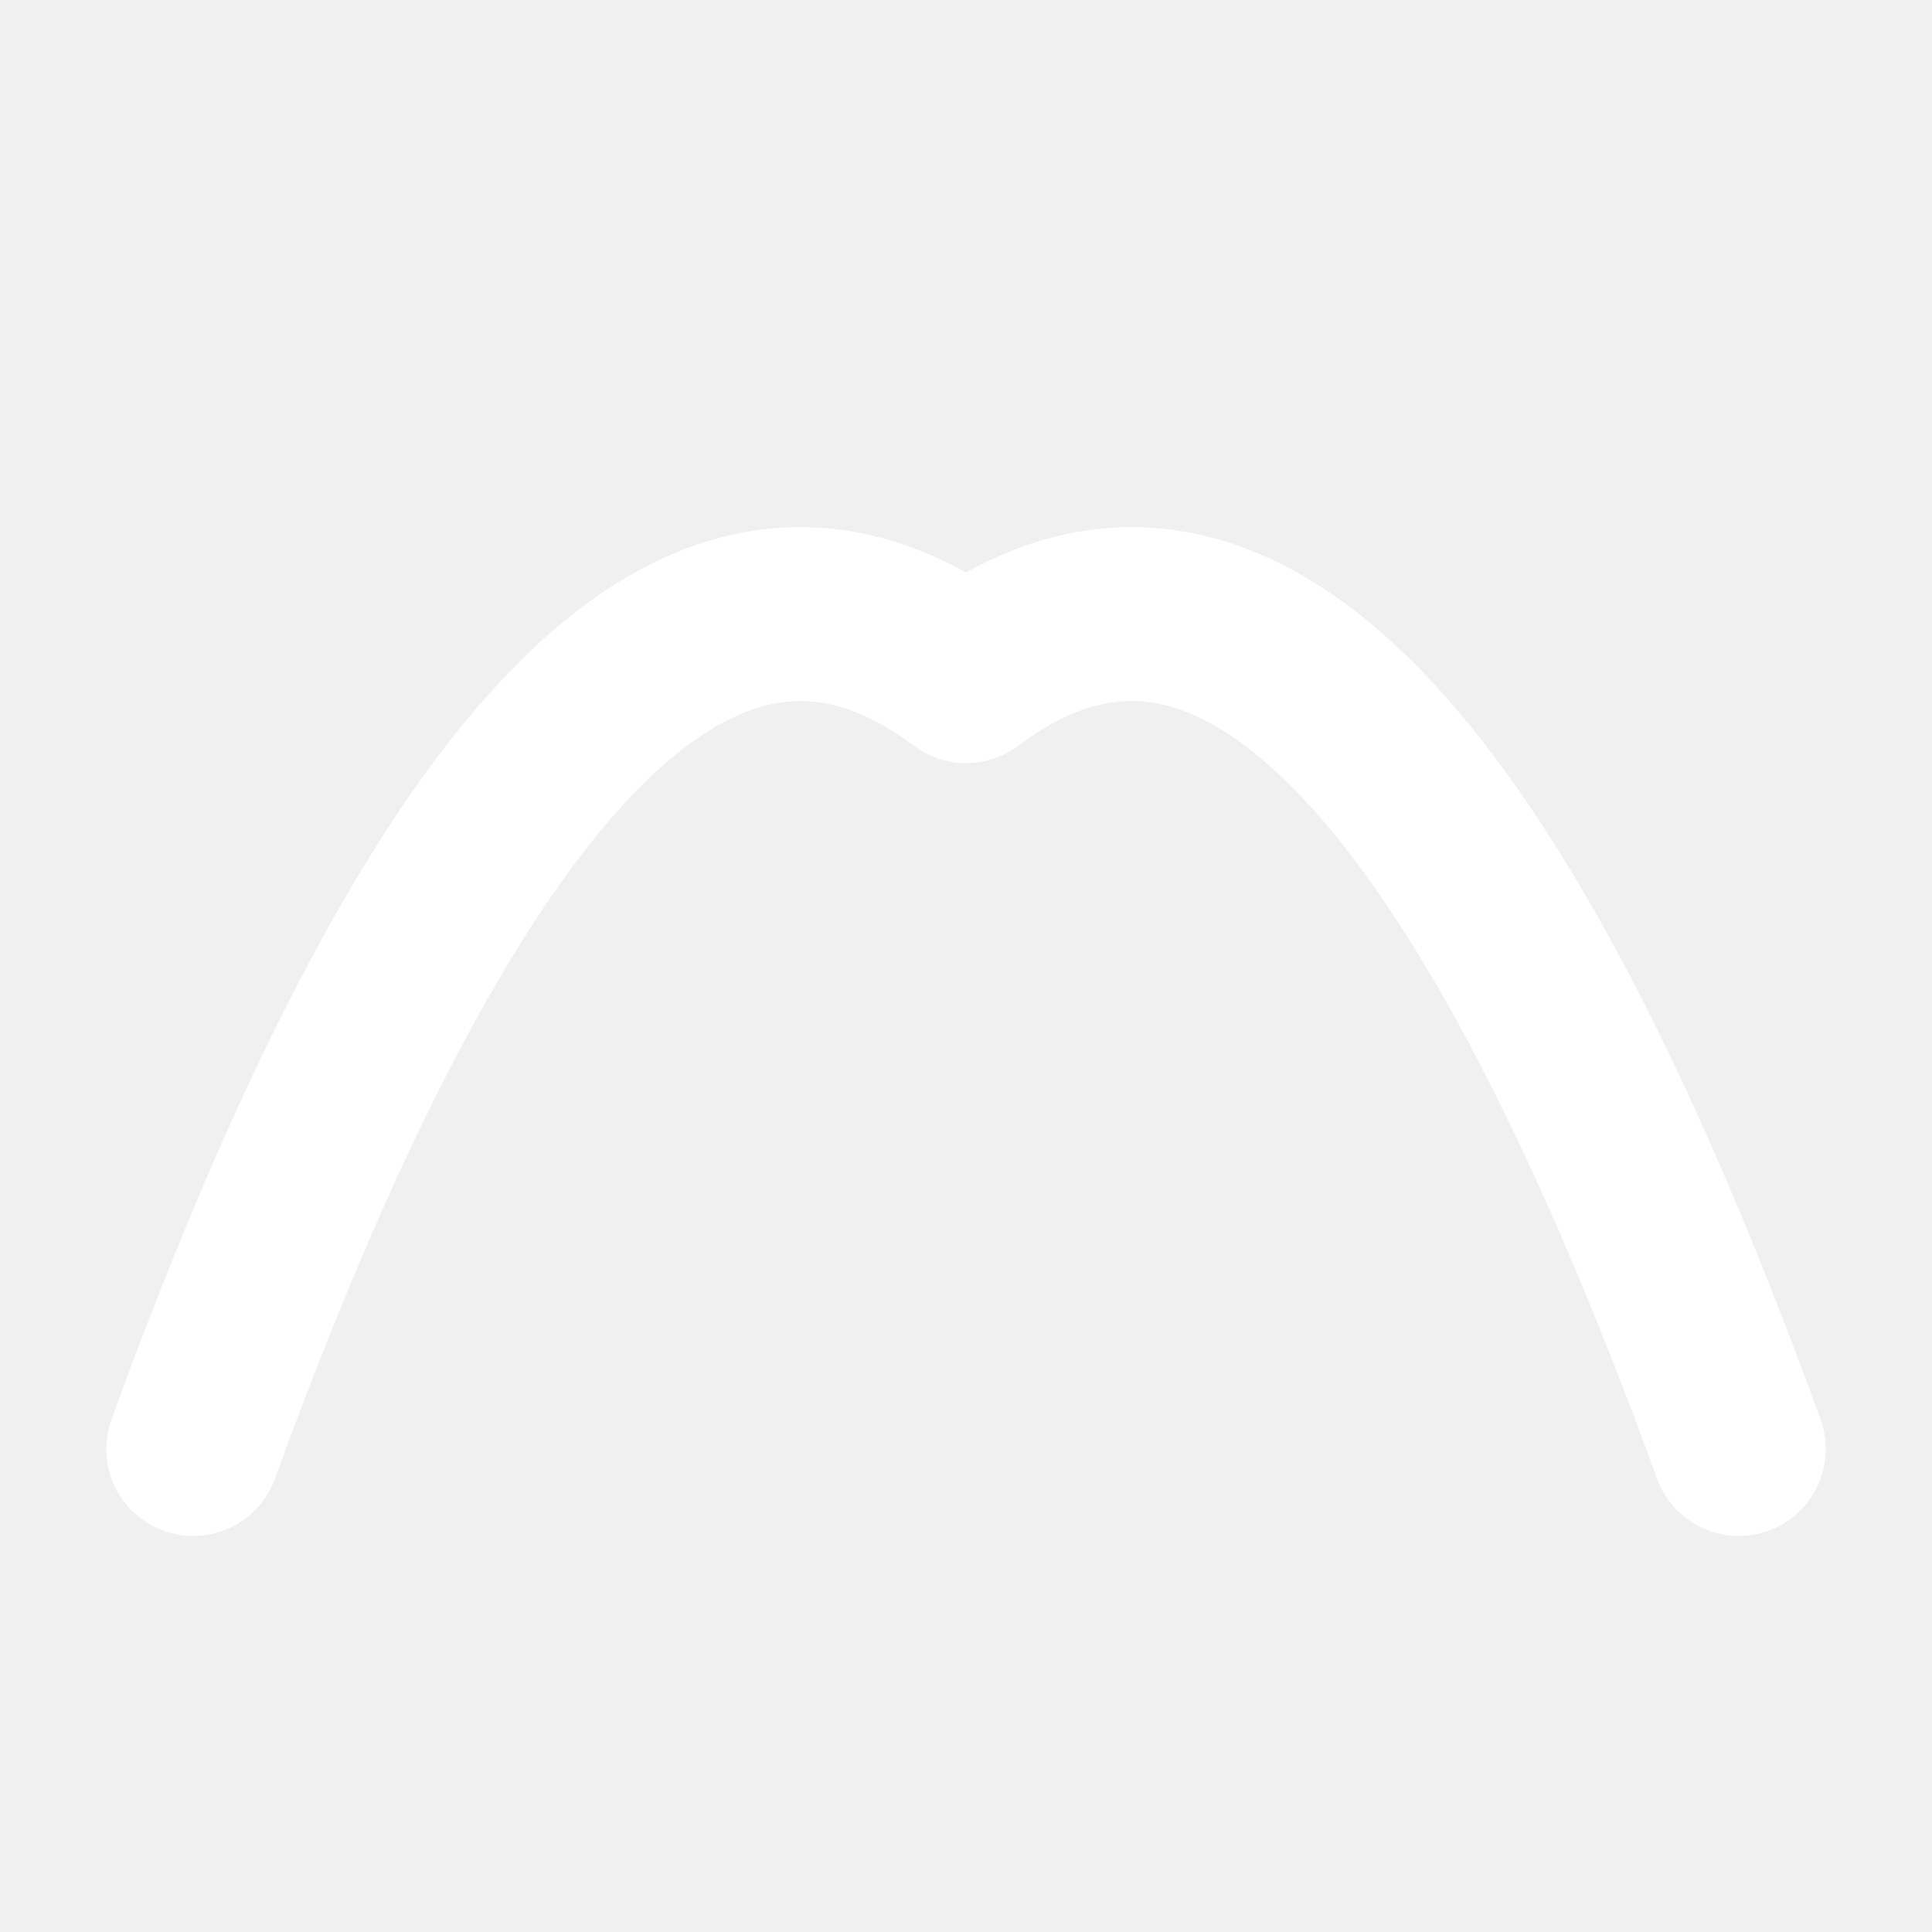
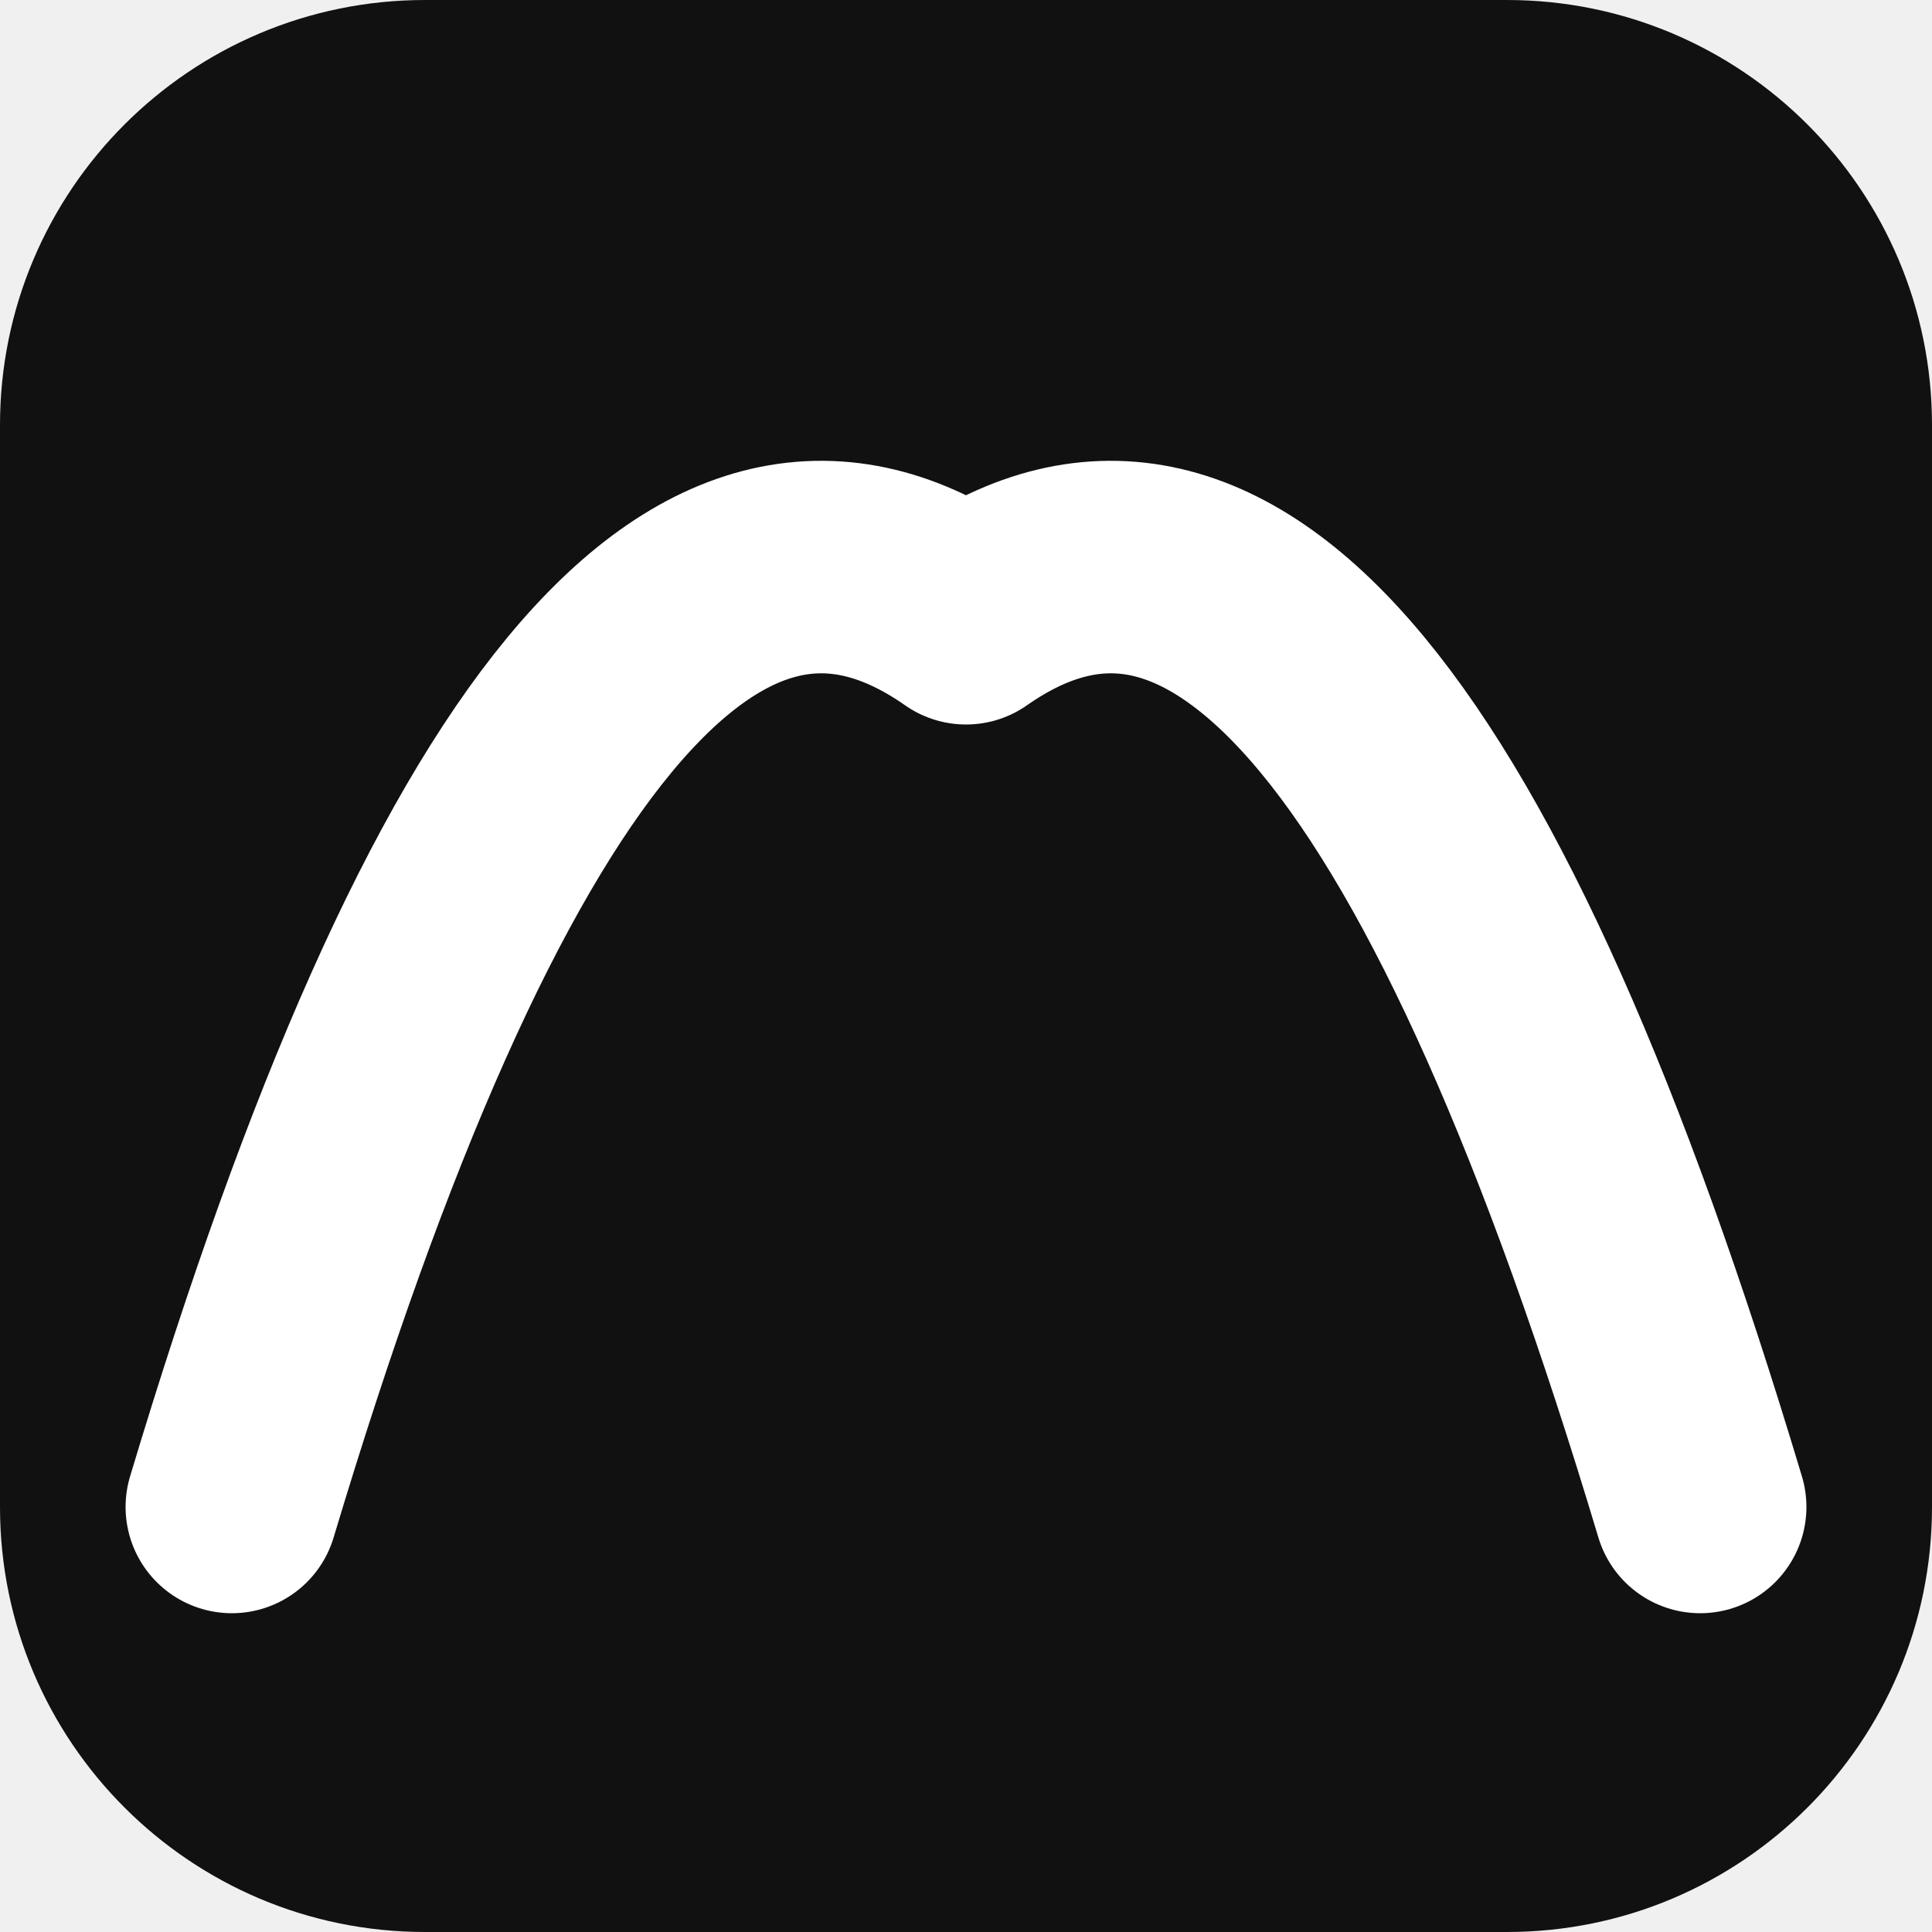
<svg xmlns="http://www.w3.org/2000/svg" viewBox="0 0 100 100">
-   <path d="M10 75 Q30 20 50 35 Q70 20 90 75" fill="none" stroke="#ffffff" stroke-width="9" stroke-linecap="round" stroke-linejoin="round" />
+   <rect width="100" height="100" rx="22" fill="#111111" />
+   <path d="M12 78 Q30 18 50 32 Q70 18 88 78" fill="none" stroke="#ffffff" stroke-width="11" stroke-linecap="round" stroke-linejoin="round" />
</svg>
